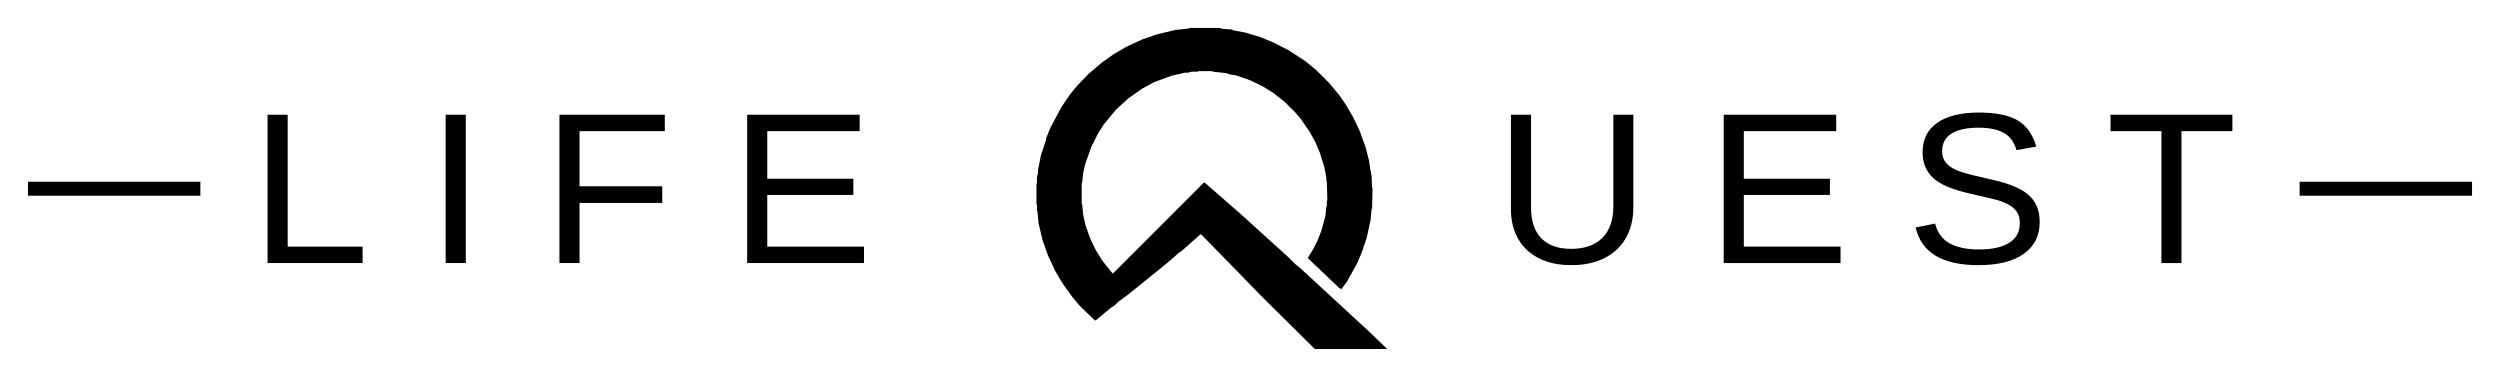
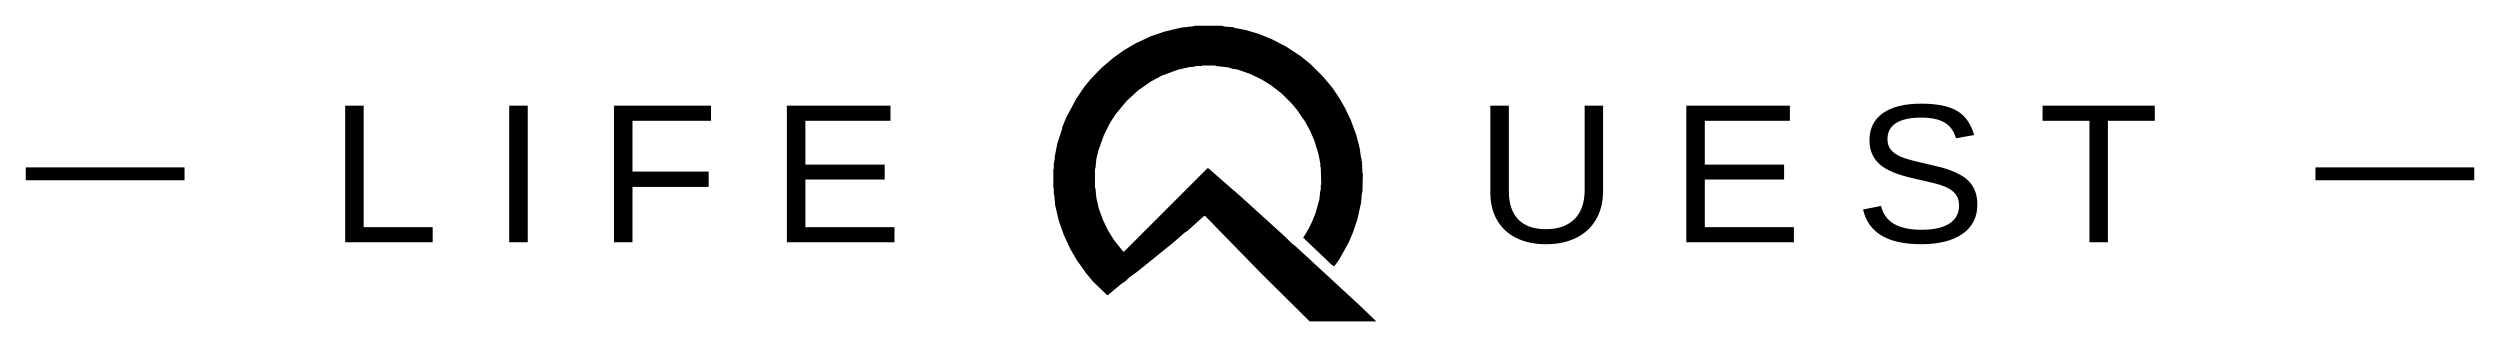
- <svg xmlns="http://www.w3.org/2000/svg" viewBox="31.2 39 1073 161.78">
+ <svg xmlns="http://www.w3.org/2000/svg" viewBox="-14.8 39 1165 161.78">
  <g class="life-text" font-family="Arial, Helvetica, sans-serif" font-size="92.51" font-weight="400" letter-spacing="24.06">
    <text x="138.45" y="151.9" textLength="291.6" lengthAdjust="spacingAndGlyphs">LIFE</text>
  </g>
  <g class="quest-icon">
    <path d="M 81 115 L 67 132 L 50 157 L 28 198 L 19 220 L 19 223 L 9 253 L 3 283 L 3 289 L 1 297 L 1 309 L 0 310 L 0 351 L 1 352 L 1 364 L 2 365 L 4 388 L 12 422 L 23 453 L 37 483 L 51 507 L 71 535 L 86 553 L 116 582 L 118 582 L 148 557 L 156 552 L 163 545 L 182 531 L 260 468 L 284 447 L 289 444 L 326 411 L 328 411 L 449 535 L 554 639 L 698 639 L 666 608 L 524 477 L 515 470 L 501 456 L 405 369 L 335 308 L 333 308 L 153 488 L 151 488 L 131 463 L 118 442 L 107 419 L 98 394 L 93 372 L 91 351 L 90 350 L 90 309 L 91 308 L 93 288 L 97 271 L 109 237 L 122 211 L 134 192 L 158 163 L 183 140 L 210 121 L 234 108 L 269 95 L 296 89 L 302 89 L 309 87 L 321 87 L 322 86 L 350 86 L 351 87 L 378 90 L 387 93 L 396 94 L 425 104 L 450 116 L 471 129 L 494 147 L 515 168 L 526 181 L 544 207 L 555 227 L 564 248 L 573 277 L 577 298 L 577 305 L 578 306 L 579 343 L 578 344 L 578 355 L 577 356 L 575 375 L 567 404 L 559 424 L 551 440 L 540 458 L 602 517 L 607 520 L 618 505 L 638 469 L 647 448 L 657 419 L 665 383 L 667 361 L 668 360 L 669 319 L 668 318 L 667 293 L 666 292 L 666 286 L 665 285 L 662 264 L 655 237 L 643 204 L 630 177 L 616 153 L 603 134 L 583 110 L 557 84 L 535 66 L 503 45 L 472 29 L 445 18 L 415 9 L 393 5 L 388 3 L 372 2 L 364 0 L 305 0 L 304 1 L 276 4 L 239 13 L 210 23 L 178 38 L 154 52 L 130 69 L 103 92 Z" transform="translate(476.05,51.00) scale(0.215625,0.215625)" fill-rule="evenodd" />
  </g>
  <g class="uest-text" font-family="Arial, Helvetica, sans-serif" font-size="92.51" font-weight="400" letter-spacing="24.06">
    <text x="672.56" y="151.9" textLength="342.97" lengthAdjust="spacingAndGlyphs">UEST</text>
  </g>
-   <rect class="life-rule" x="43.2" y="117" width="74" height="6" />
-   <rect class="uest-rule" x="1018.2" y="117" width="74" height="6" />
+   <rect class="life-rule" x="-2.8" y="117" width="74" height="6" />
+   <rect class="uest-rule" x="1064.2" y="117" width="74" height="6" />
</svg>
